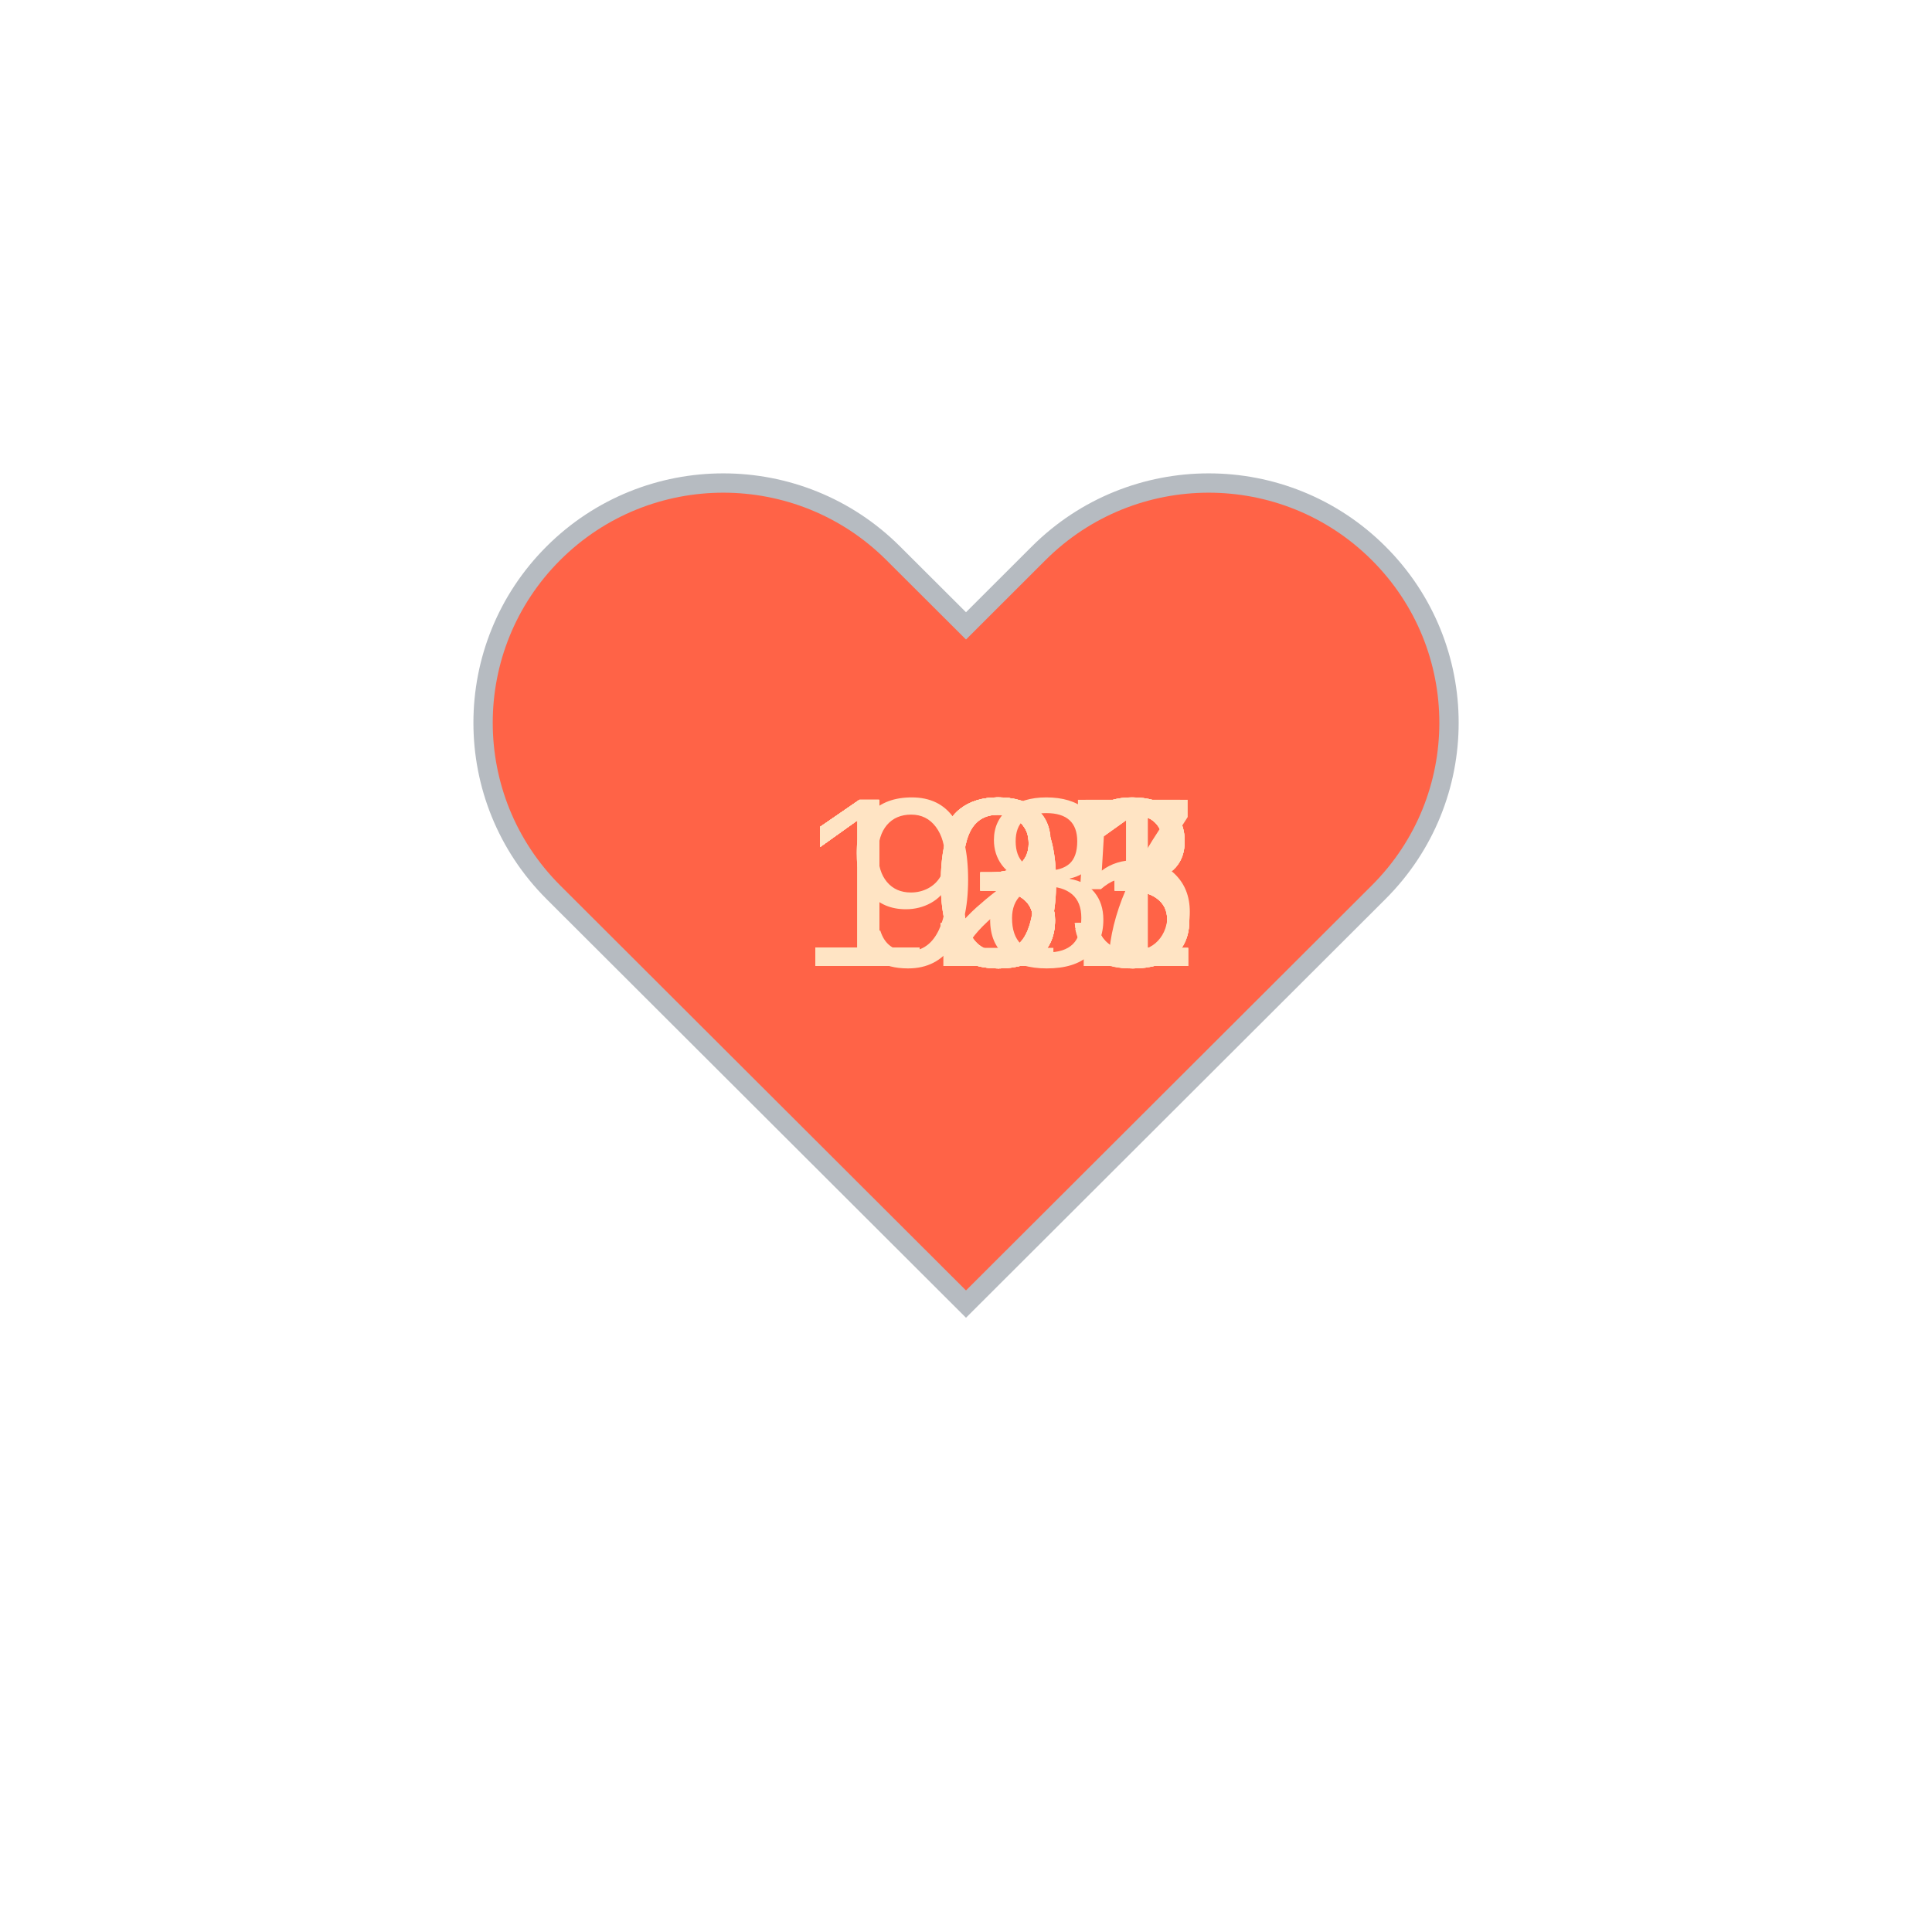
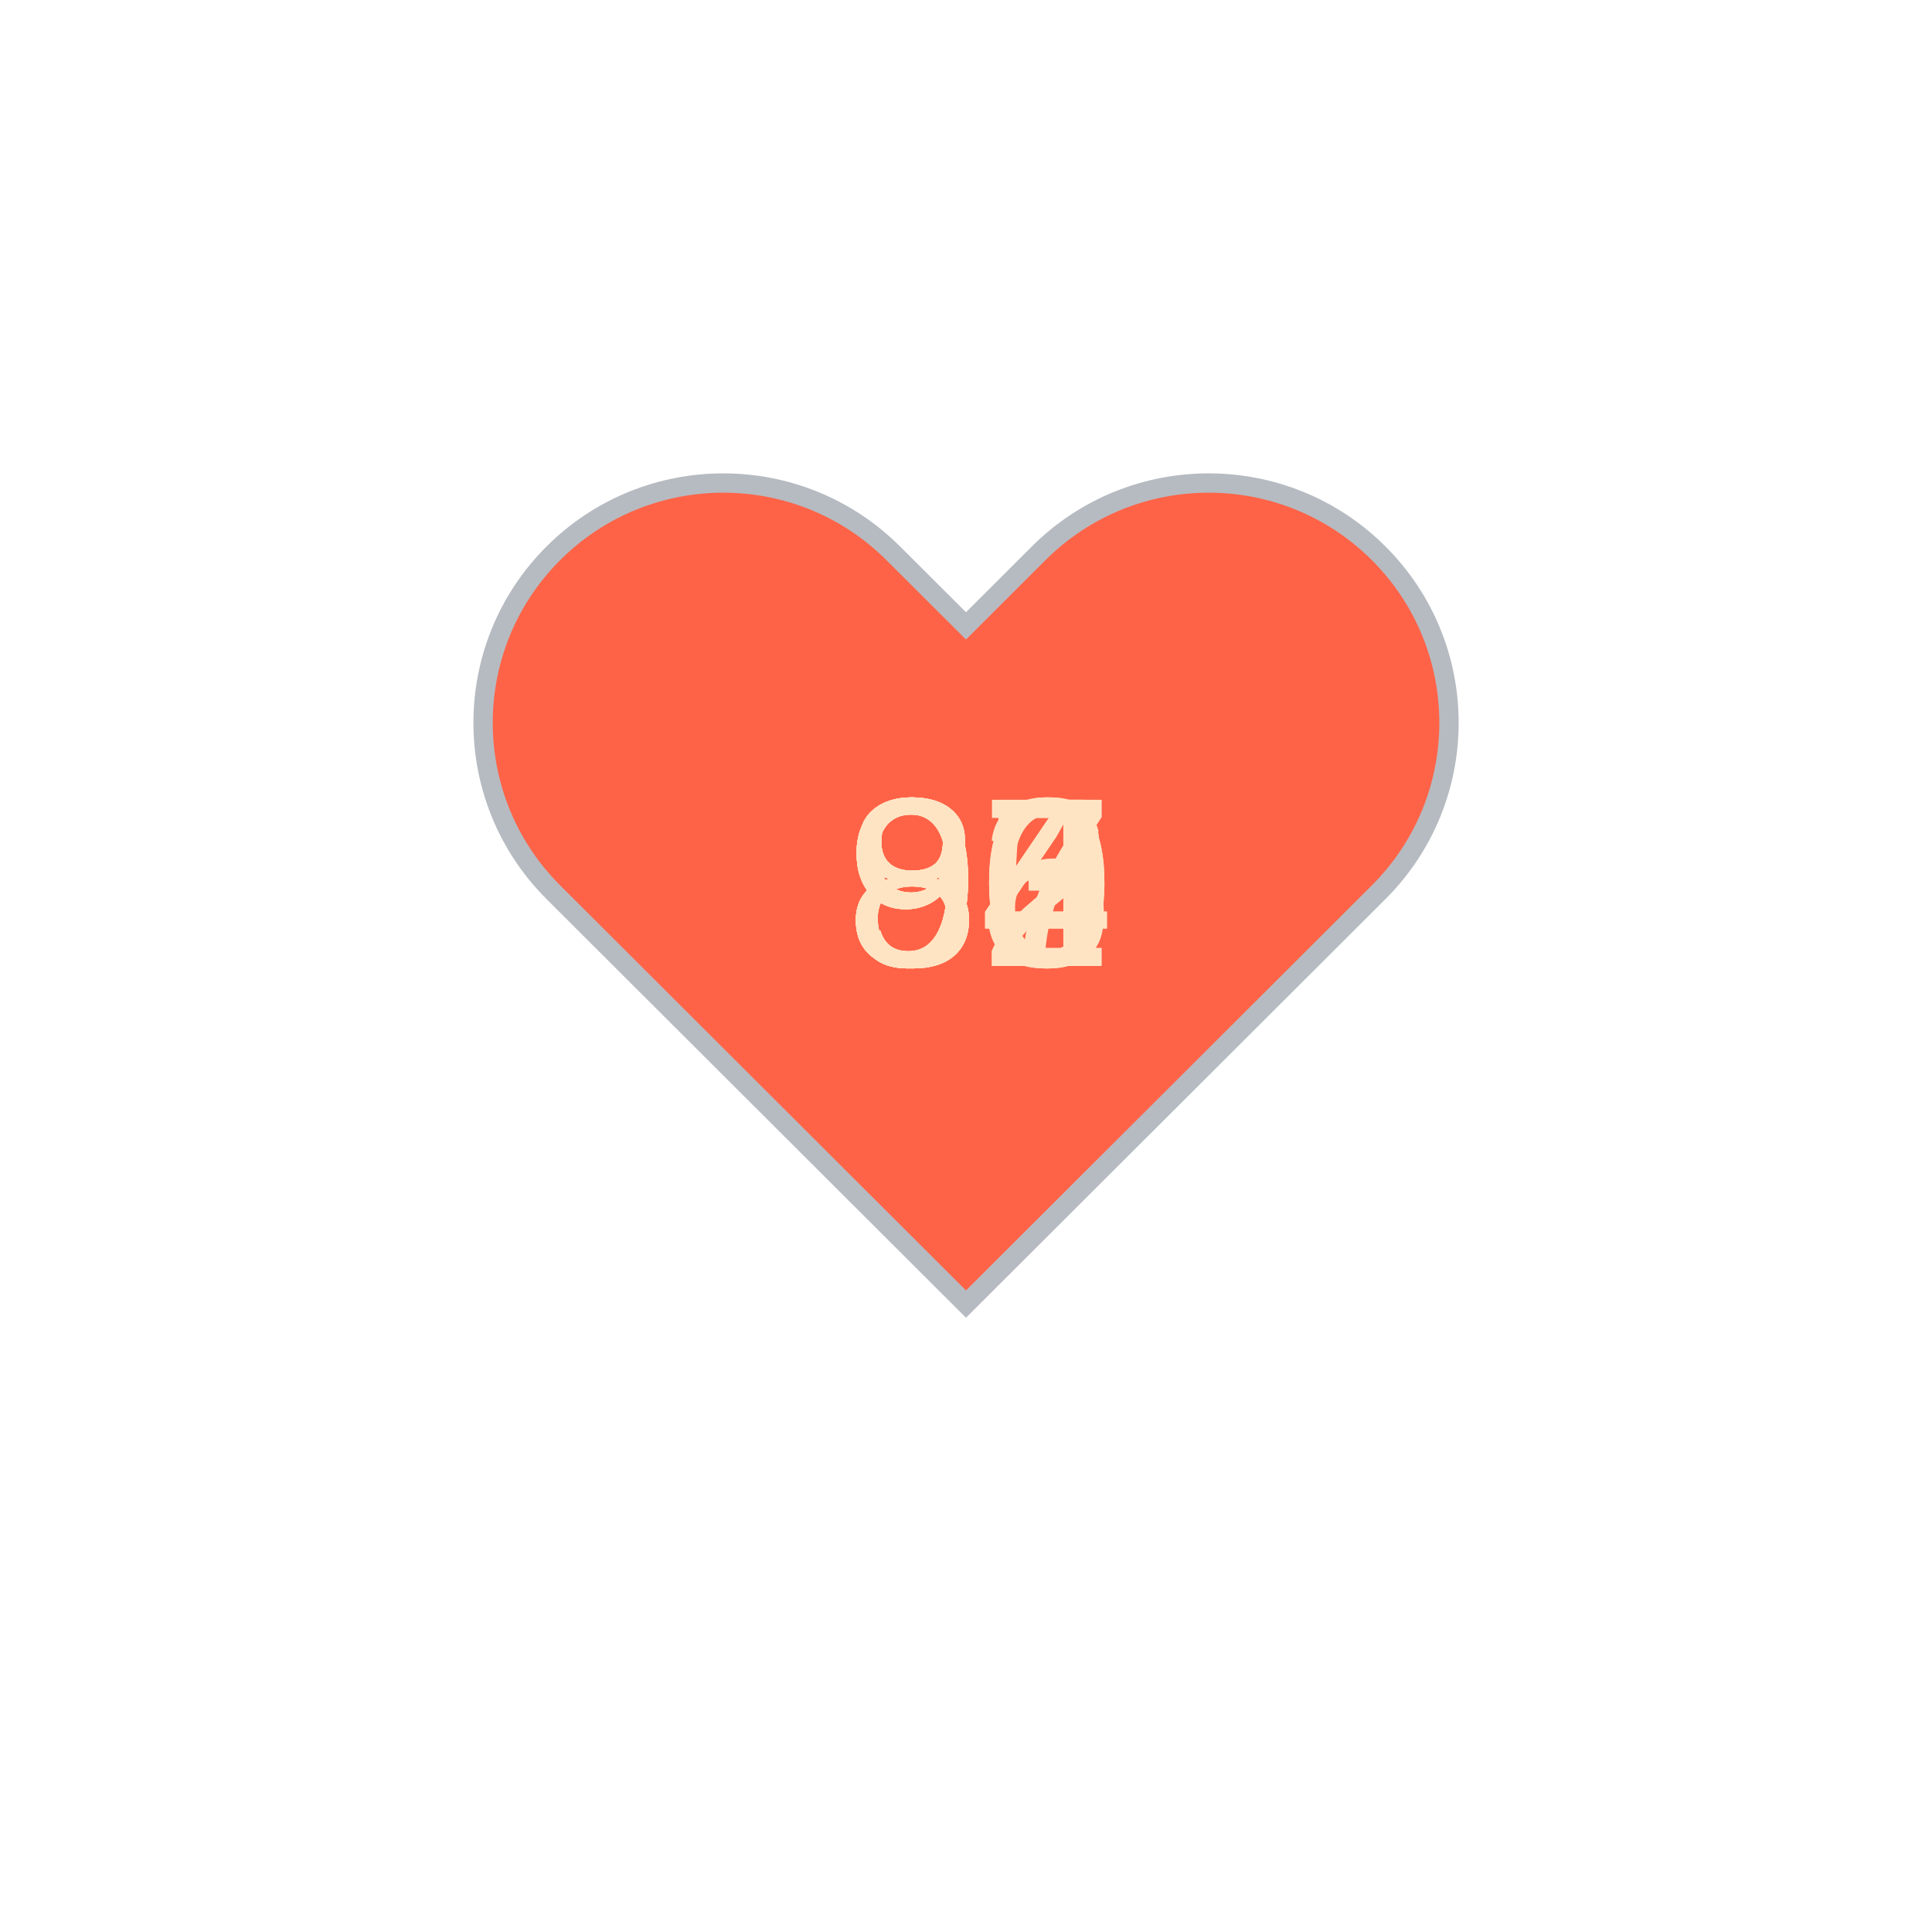
<svg xmlns="http://www.w3.org/2000/svg" baseProfile="full" height="150" version="1.1" viewBox="0,0,200,200" width="150">
  <defs />
  <g transform="translate(100 100)">
    <path d="M92.71,7.27L92.71,7.27c-9.71-9.69-25.46-9.69-35.18,0L50,14.79l-7.54-7.52C32.75-2.42,17-2.42,7.29,7.27v0 c-9.71,9.69-9.71,25.41,0,35.1L50,85l42.71-42.63C102.43,32.68,102.43,16.96,92.71,7.27z" fill="tomato" stroke="#B6BBC1" stroke-width="2" transform="translate(-50 -50)" />
    <animateTransform additive="sum" attributeName="transform" dur="1.2s" repeatCount="indefinite" type="scale" values="1; 1.5; 1.25; 1.5; 1.5; 1;" />
-     <text fill="bisque" style="font-size:25px; font-family:Arial" transform="translate(-17.5 0)">133<animate attributeName="visibility" dur="12.0s" keyTimes="0;0.1;0.2;0.3;0.4;0.5;0.6;0.7;0.8;0.9;1.0" repeatCount="indefinite" values="visible;hidden;hidden;hidden;hidden;hidden;hidden;hidden;hidden;hidden;hidden" />
+     <text fill="bisque" style="font-size:25px; font-family:Arial" transform="translate(-12.5 0)">94<animate attributeName="visibility" dur="12.0s" keyTimes="0;0.1;0.2;0.3;0.4;0.5;0.6;0.7;0.8;0.9;1.0" repeatCount="indefinite" values="visible;hidden;hidden;hidden;hidden;hidden;hidden;hidden;hidden;hidden;hidden" />
    </text>
-     <text fill="bisque" style="font-size:25px; font-family:Arial" transform="translate(-17.5 0)">133<animate attributeName="visibility" dur="12.0s" keyTimes="0;0.1;0.2;0.3;0.4;0.5;0.6;0.7;0.8;0.9;1.0" repeatCount="indefinite" values="hidden;visible;hidden;hidden;hidden;hidden;hidden;hidden;hidden;hidden;hidden" />
+     <text fill="bisque" style="font-size:25px; font-family:Arial" transform="translate(-12.5 0)">93<animate attributeName="visibility" dur="12.0s" keyTimes="0;0.1;0.2;0.3;0.4;0.5;0.6;0.7;0.8;0.9;1.0" repeatCount="indefinite" values="hidden;visible;hidden;hidden;hidden;hidden;hidden;hidden;hidden;hidden;hidden" />
    </text>
-     <text fill="bisque" style="font-size:25px; font-family:Arial" transform="translate(-17.5 0)">133<animate attributeName="visibility" dur="12.0s" keyTimes="0;0.1;0.2;0.3;0.4;0.5;0.6;0.7;0.8;0.9;1.0" repeatCount="indefinite" values="hidden;hidden;visible;hidden;hidden;hidden;hidden;hidden;hidden;hidden;hidden" />
+     <text fill="bisque" style="font-size:25px; font-family:Arial" transform="translate(-12.5 0)">95<animate attributeName="visibility" dur="12.0s" keyTimes="0;0.1;0.2;0.3;0.4;0.5;0.6;0.7;0.8;0.9;1.0" repeatCount="indefinite" values="hidden;hidden;visible;hidden;hidden;hidden;hidden;hidden;hidden;hidden;hidden" />
    </text>
-     <text fill="bisque" style="font-size:25px; font-family:Arial" transform="translate(-17.5 0)">133<animate attributeName="visibility" dur="12.0s" keyTimes="0;0.1;0.2;0.3;0.4;0.5;0.6;0.7;0.8;0.9;1.0" repeatCount="indefinite" values="hidden;hidden;hidden;visible;hidden;hidden;hidden;hidden;hidden;hidden;hidden" />
+     <text fill="bisque" style="font-size:25px; font-family:Arial" transform="translate(-12.5 0)">90<animate attributeName="visibility" dur="12.0s" keyTimes="0;0.1;0.2;0.3;0.4;0.5;0.6;0.7;0.8;0.9;1.0" repeatCount="indefinite" values="hidden;hidden;hidden;visible;hidden;hidden;hidden;hidden;hidden;hidden;hidden" />
    </text>
-     <text fill="bisque" style="font-size:25px; font-family:Arial" transform="translate(-17.5 0)">137<animate attributeName="visibility" dur="12.0s" keyTimes="0;0.1;0.2;0.3;0.4;0.5;0.6;0.7;0.8;0.9;1.0" repeatCount="indefinite" values="hidden;hidden;hidden;hidden;visible;hidden;hidden;hidden;hidden;hidden;hidden" />
+     <text fill="bisque" style="font-size:25px; font-family:Arial" transform="translate(-12.5 0)">84<animate attributeName="visibility" dur="12.0s" keyTimes="0;0.1;0.2;0.3;0.4;0.5;0.6;0.7;0.8;0.9;1.0" repeatCount="indefinite" values="hidden;hidden;hidden;hidden;visible;hidden;hidden;hidden;hidden;hidden;hidden" />
    </text>
-     <text fill="bisque" style="font-size:25px; font-family:Arial" transform="translate(-17.5 0)">121<animate attributeName="visibility" dur="12.0s" keyTimes="0;0.1;0.2;0.3;0.4;0.5;0.6;0.7;0.8;0.9;1.0" repeatCount="indefinite" values="hidden;hidden;hidden;hidden;hidden;visible;hidden;hidden;hidden;hidden;hidden" />
+     <text fill="bisque" style="font-size:25px; font-family:Arial" transform="translate(-12.5 0)">87<animate attributeName="visibility" dur="12.0s" keyTimes="0;0.1;0.2;0.3;0.4;0.5;0.6;0.7;0.8;0.9;1.0" repeatCount="indefinite" values="hidden;hidden;hidden;hidden;hidden;visible;hidden;hidden;hidden;hidden;hidden" />
    </text>
-     <text fill="bisque" style="font-size:25px; font-family:Arial" transform="translate(-17.5 0)">105<animate attributeName="visibility" dur="12.0s" keyTimes="0;0.1;0.2;0.3;0.4;0.5;0.6;0.7;0.8;0.9;1.0" repeatCount="indefinite" values="hidden;hidden;hidden;hidden;hidden;hidden;visible;hidden;hidden;hidden;hidden" />
+     <text fill="bisque" style="font-size:25px; font-family:Arial" transform="translate(-12.5 0)">90<animate attributeName="visibility" dur="12.0s" keyTimes="0;0.1;0.2;0.3;0.4;0.5;0.6;0.7;0.8;0.9;1.0" repeatCount="indefinite" values="hidden;hidden;hidden;hidden;hidden;hidden;visible;hidden;hidden;hidden;hidden" />
    </text>
-     <text fill="bisque" style="font-size:25px; font-family:Arial" transform="translate(-17.5 0)">101<animate attributeName="visibility" dur="12.0s" keyTimes="0;0.1;0.2;0.3;0.4;0.5;0.6;0.7;0.8;0.9;1.0" repeatCount="indefinite" values="hidden;hidden;hidden;hidden;hidden;hidden;hidden;visible;hidden;hidden;hidden" />
+     <text fill="bisque" style="font-size:25px; font-family:Arial" transform="translate(-12.5 0)">82<animate attributeName="visibility" dur="12.0s" keyTimes="0;0.1;0.2;0.3;0.4;0.5;0.6;0.7;0.8;0.9;1.0" repeatCount="indefinite" values="hidden;hidden;hidden;hidden;hidden;hidden;hidden;visible;hidden;hidden;hidden" />
    </text>
-     <text fill="bisque" style="font-size:25px; font-family:Arial" transform="translate(-17.5 0)">101<animate attributeName="visibility" dur="12.0s" keyTimes="0;0.1;0.2;0.3;0.4;0.5;0.6;0.7;0.8;0.9;1.0" repeatCount="indefinite" values="hidden;hidden;hidden;hidden;hidden;hidden;hidden;hidden;visible;hidden;hidden" />
+     <text fill="bisque" style="font-size:25px; font-family:Arial" transform="translate(-12.5 0)">84<animate attributeName="visibility" dur="12.0s" keyTimes="0;0.1;0.2;0.3;0.4;0.5;0.6;0.7;0.8;0.9;1.0" repeatCount="indefinite" values="hidden;hidden;hidden;hidden;hidden;hidden;hidden;hidden;visible;hidden;hidden" />
    </text>
-     <text fill="bisque" style="font-size:25px; font-family:Arial" transform="translate(-12.5 0)">98<animate attributeName="visibility" dur="12.0s" keyTimes="0;0.1;0.2;0.3;0.4;0.5;0.6;0.7;0.8;0.9;1.0" repeatCount="indefinite" values="hidden;hidden;hidden;hidden;hidden;hidden;hidden;hidden;hidden;visible;hidden" />
+     <text fill="bisque" style="font-size:25px; font-family:Arial" transform="translate(-12.5 0)">86<animate attributeName="visibility" dur="12.0s" keyTimes="0;0.1;0.2;0.3;0.4;0.5;0.6;0.7;0.8;0.9;1.0" repeatCount="indefinite" values="hidden;hidden;hidden;hidden;hidden;hidden;hidden;hidden;hidden;visible;hidden" />
    </text>
  </g>
</svg>
